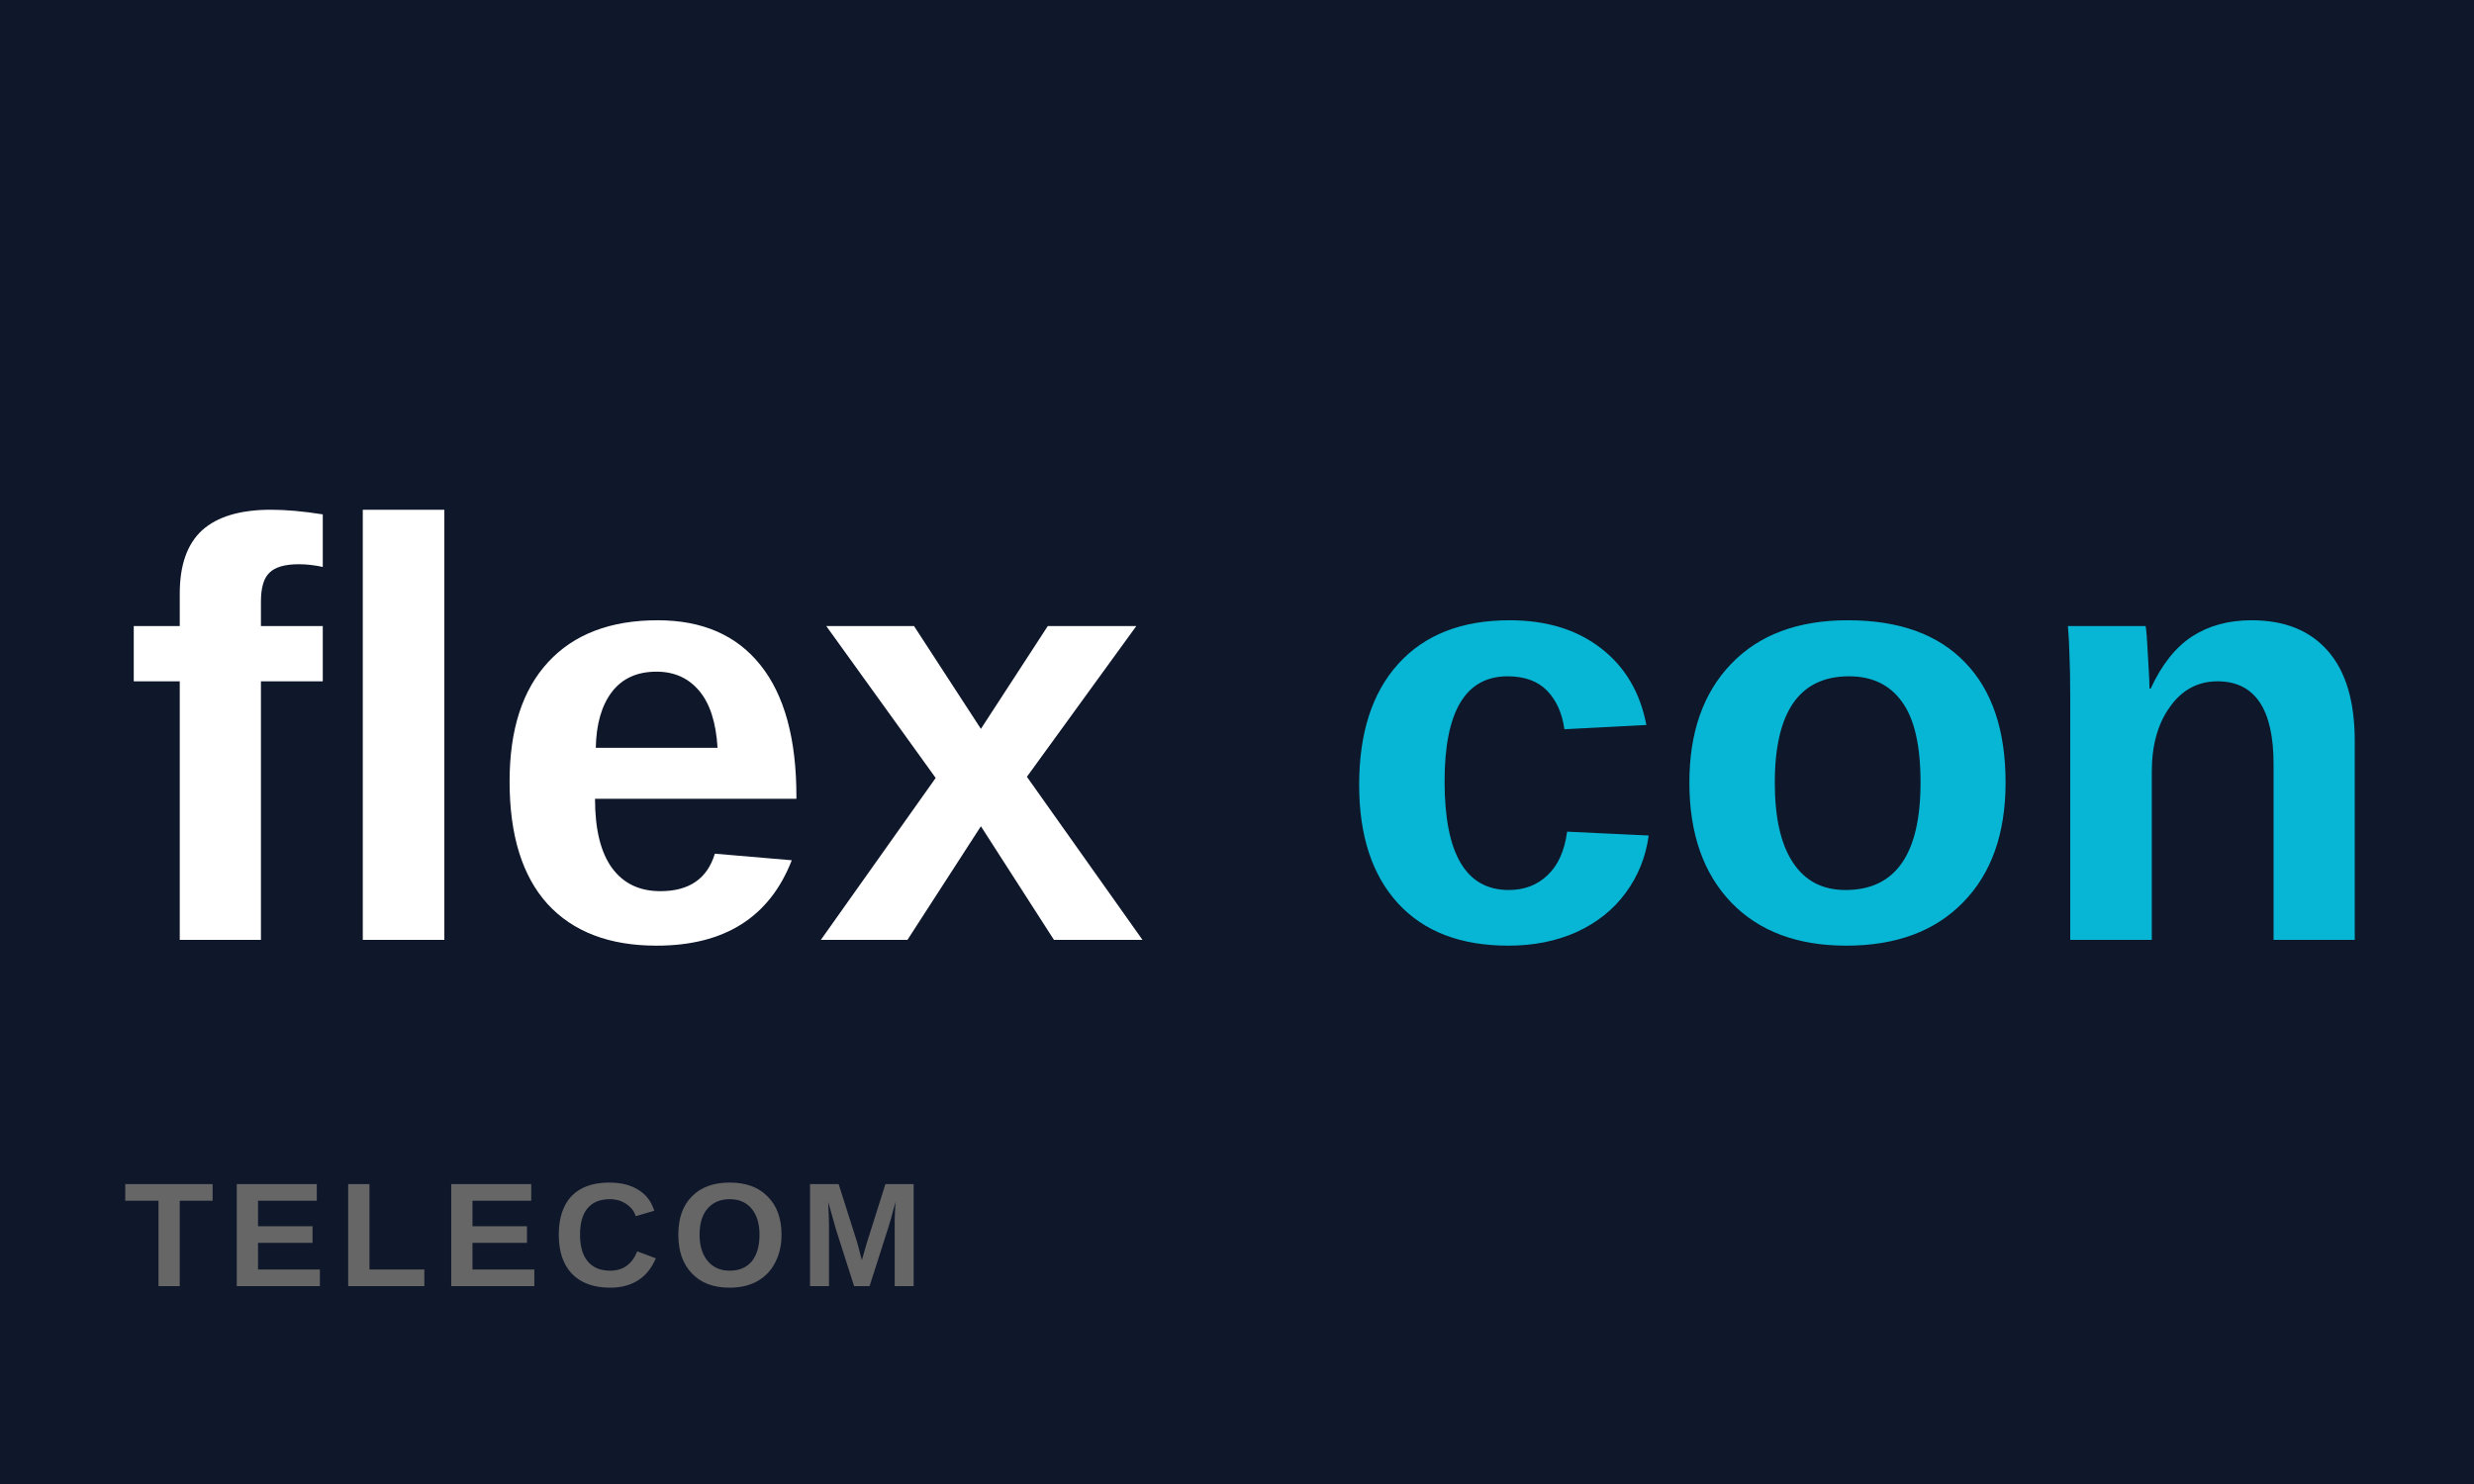
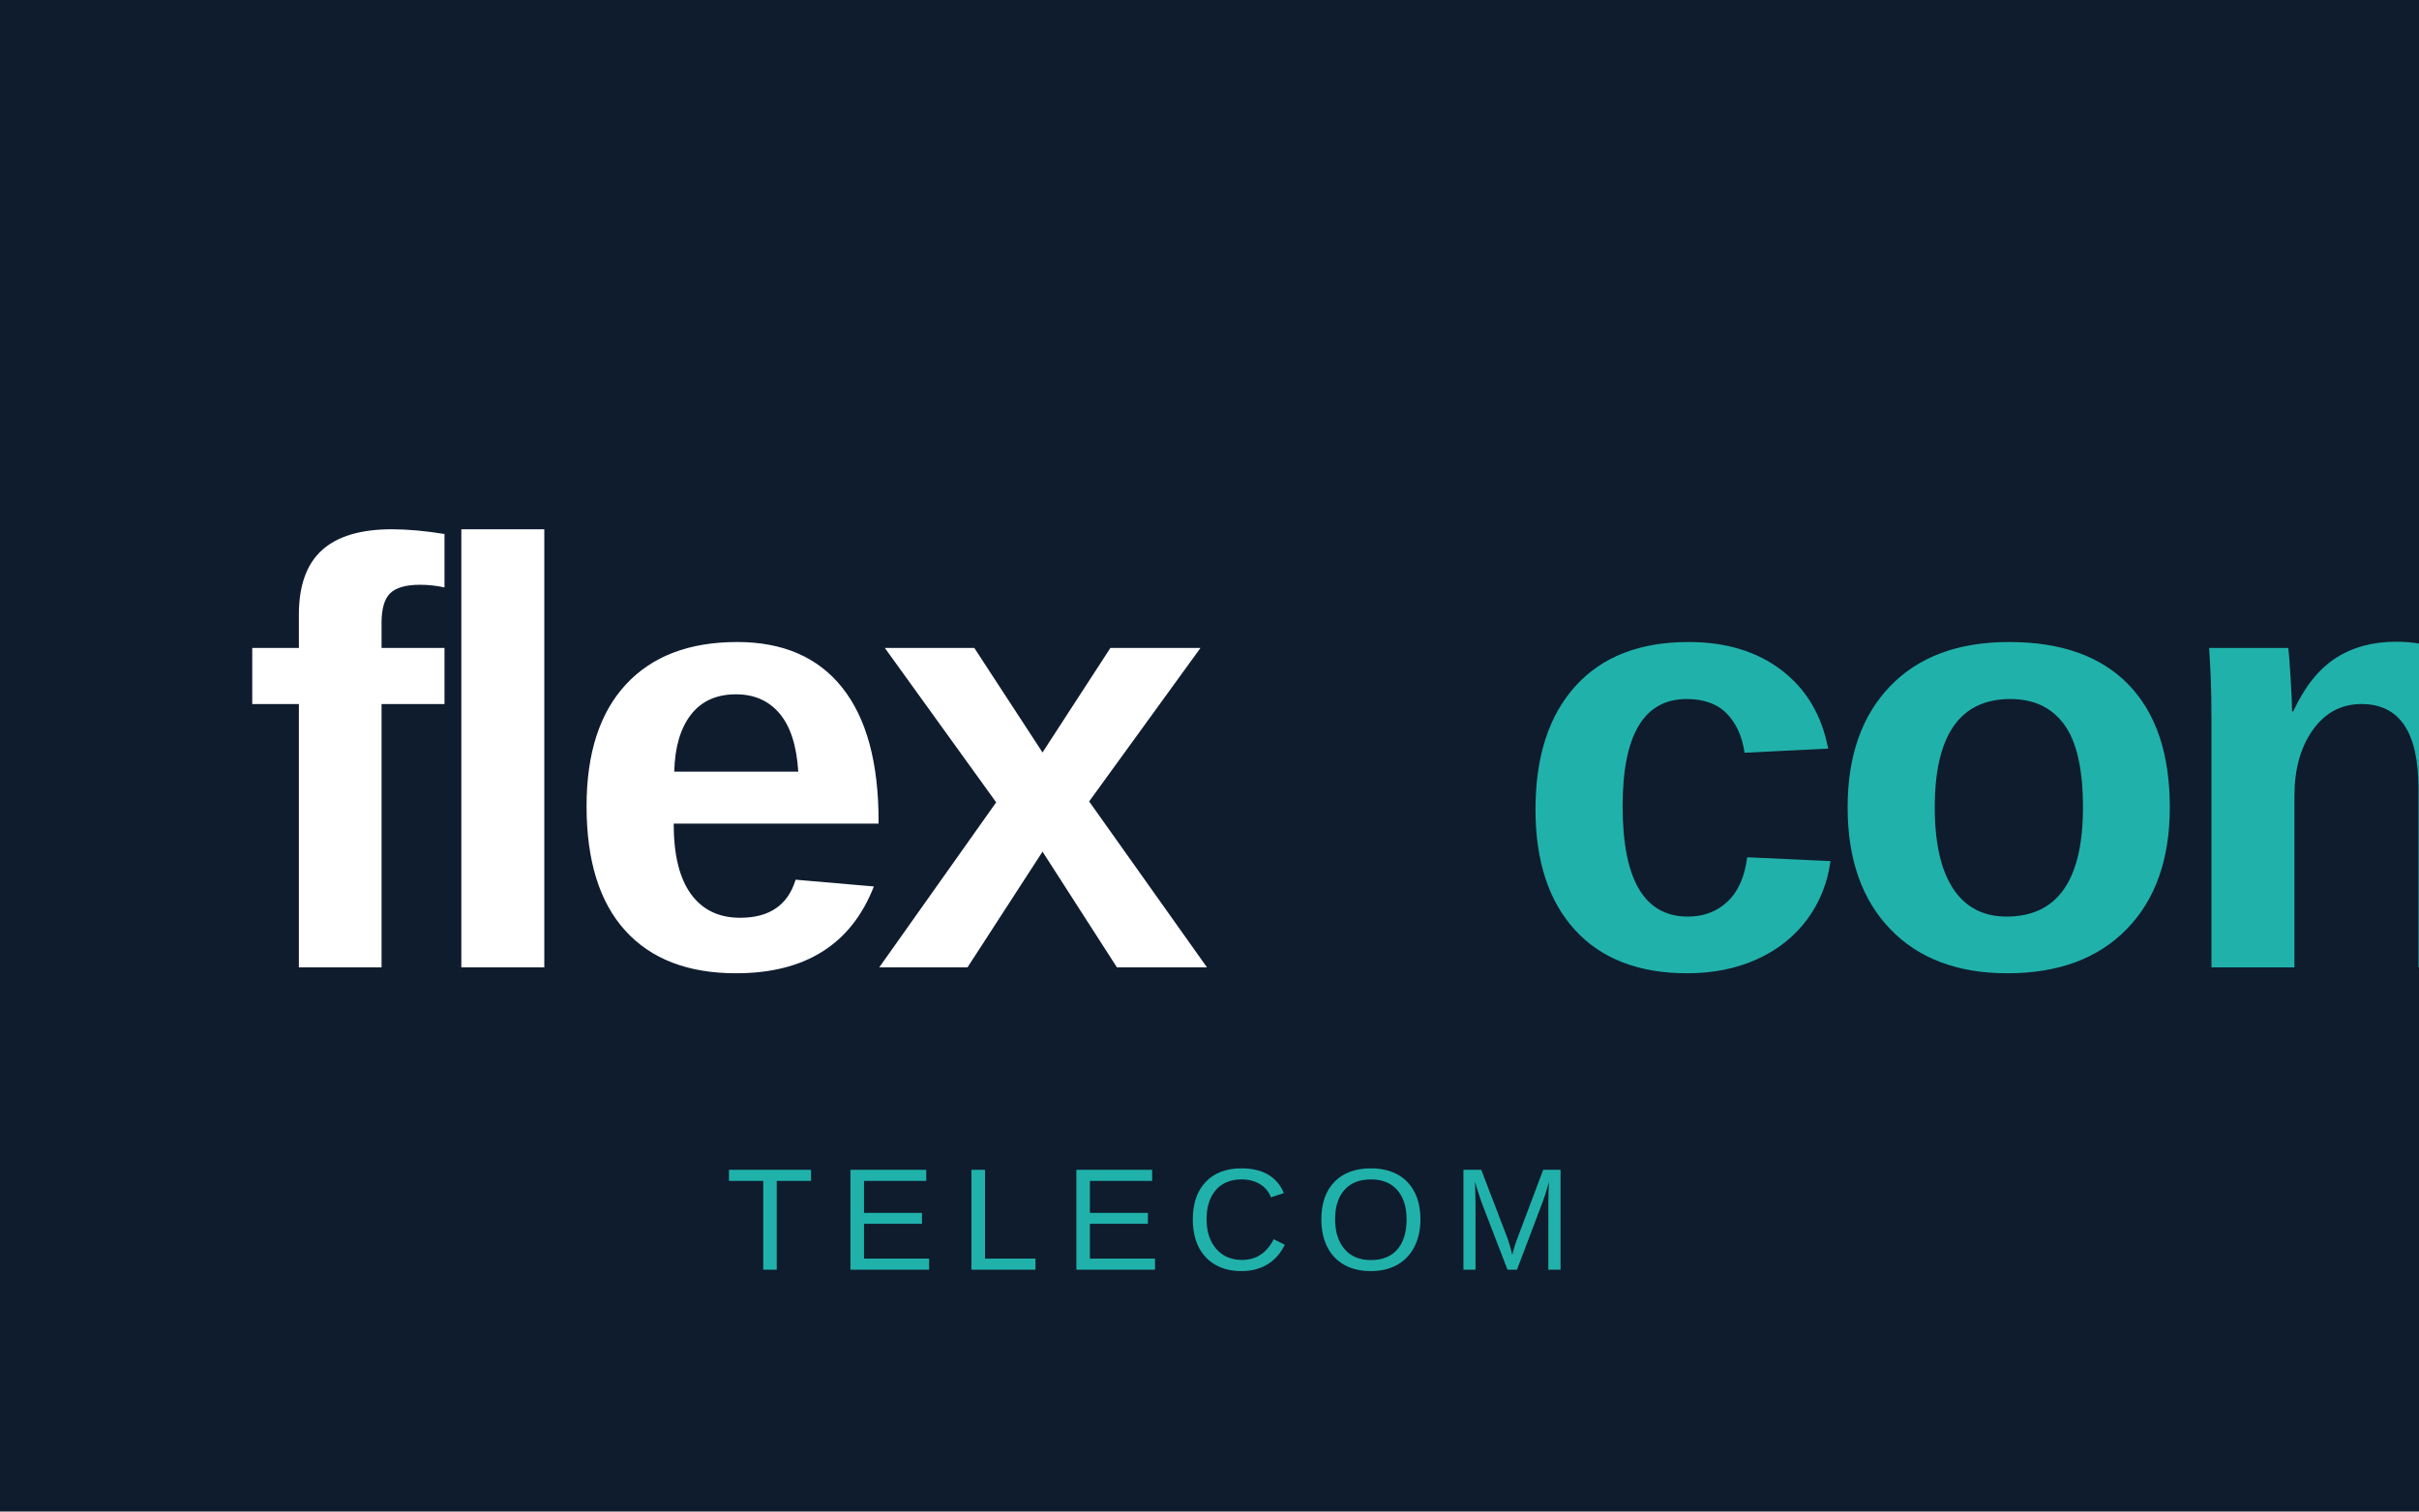
- <svg xmlns="http://www.w3.org/2000/svg" viewBox="0 0 100 60">
-   <rect width="100" height="60" fill="#0F172A" />
-   <text x="5" y="38" font-family="Arial, sans-serif" font-size="24" font-weight="bold" fill="white">flex</text>
-   <text x="54" y="38" font-family="Arial, sans-serif" font-size="24" font-weight="bold" fill="#06B6D4">con</text>
-   <text x="5" y="52" font-family="Arial, sans-serif" font-size="6" font-weight="600" fill="#666666" letter-spacing="0.5">TELECOM</text>
+ <svg xmlns="http://www.w3.org/2000/svg" viewBox="0 0 800 500">
+   <rect width="800" height="500" fill="#0F1C2E" />
+   <text x="80" y="320" font-family="Arial, Helvetica, sans-serif" font-size="200" font-weight="700" fill="white" letter-spacing="-8">flex</text>
+   <text x="500" y="320" font-family="Arial, Helvetica, sans-serif" font-size="200" font-weight="700" fill="#20B2AA" letter-spacing="-8">con</text>
+   <text x="240" y="420" font-family="Arial, Helvetica, sans-serif" font-size="48" font-weight="400" fill="#20B2AA" letter-spacing="8">TELECOM</text>
</svg>
